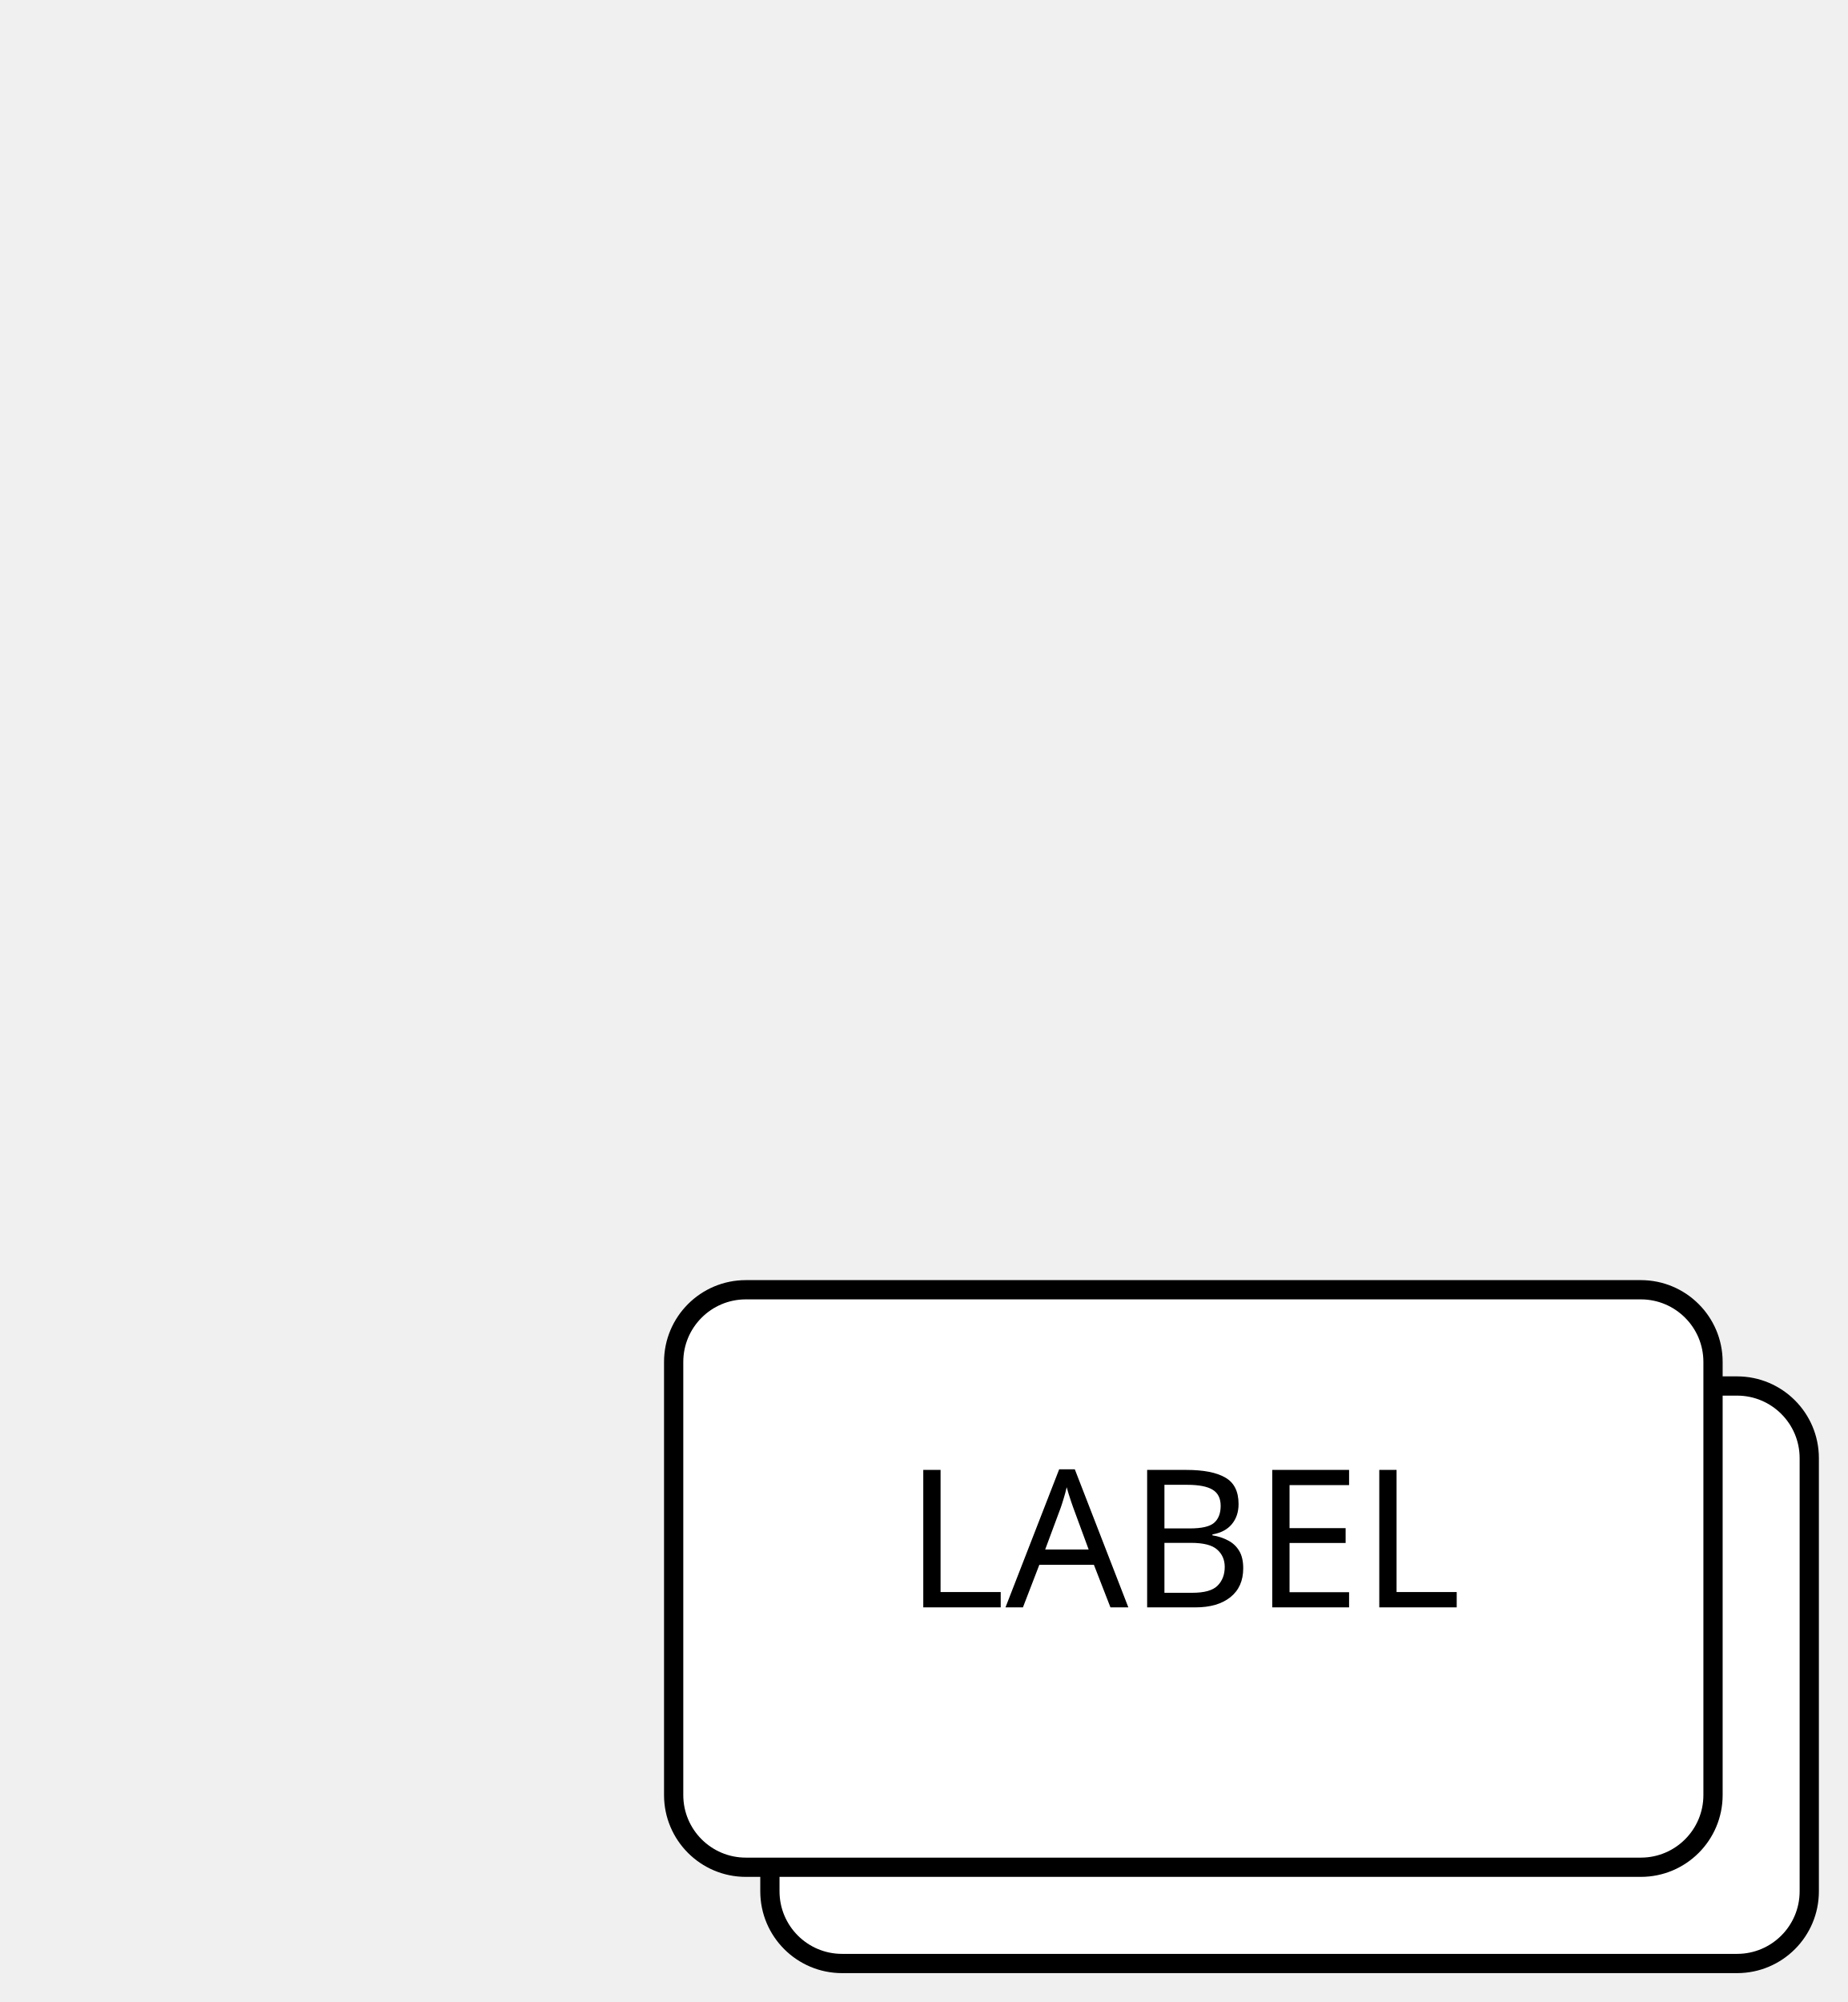
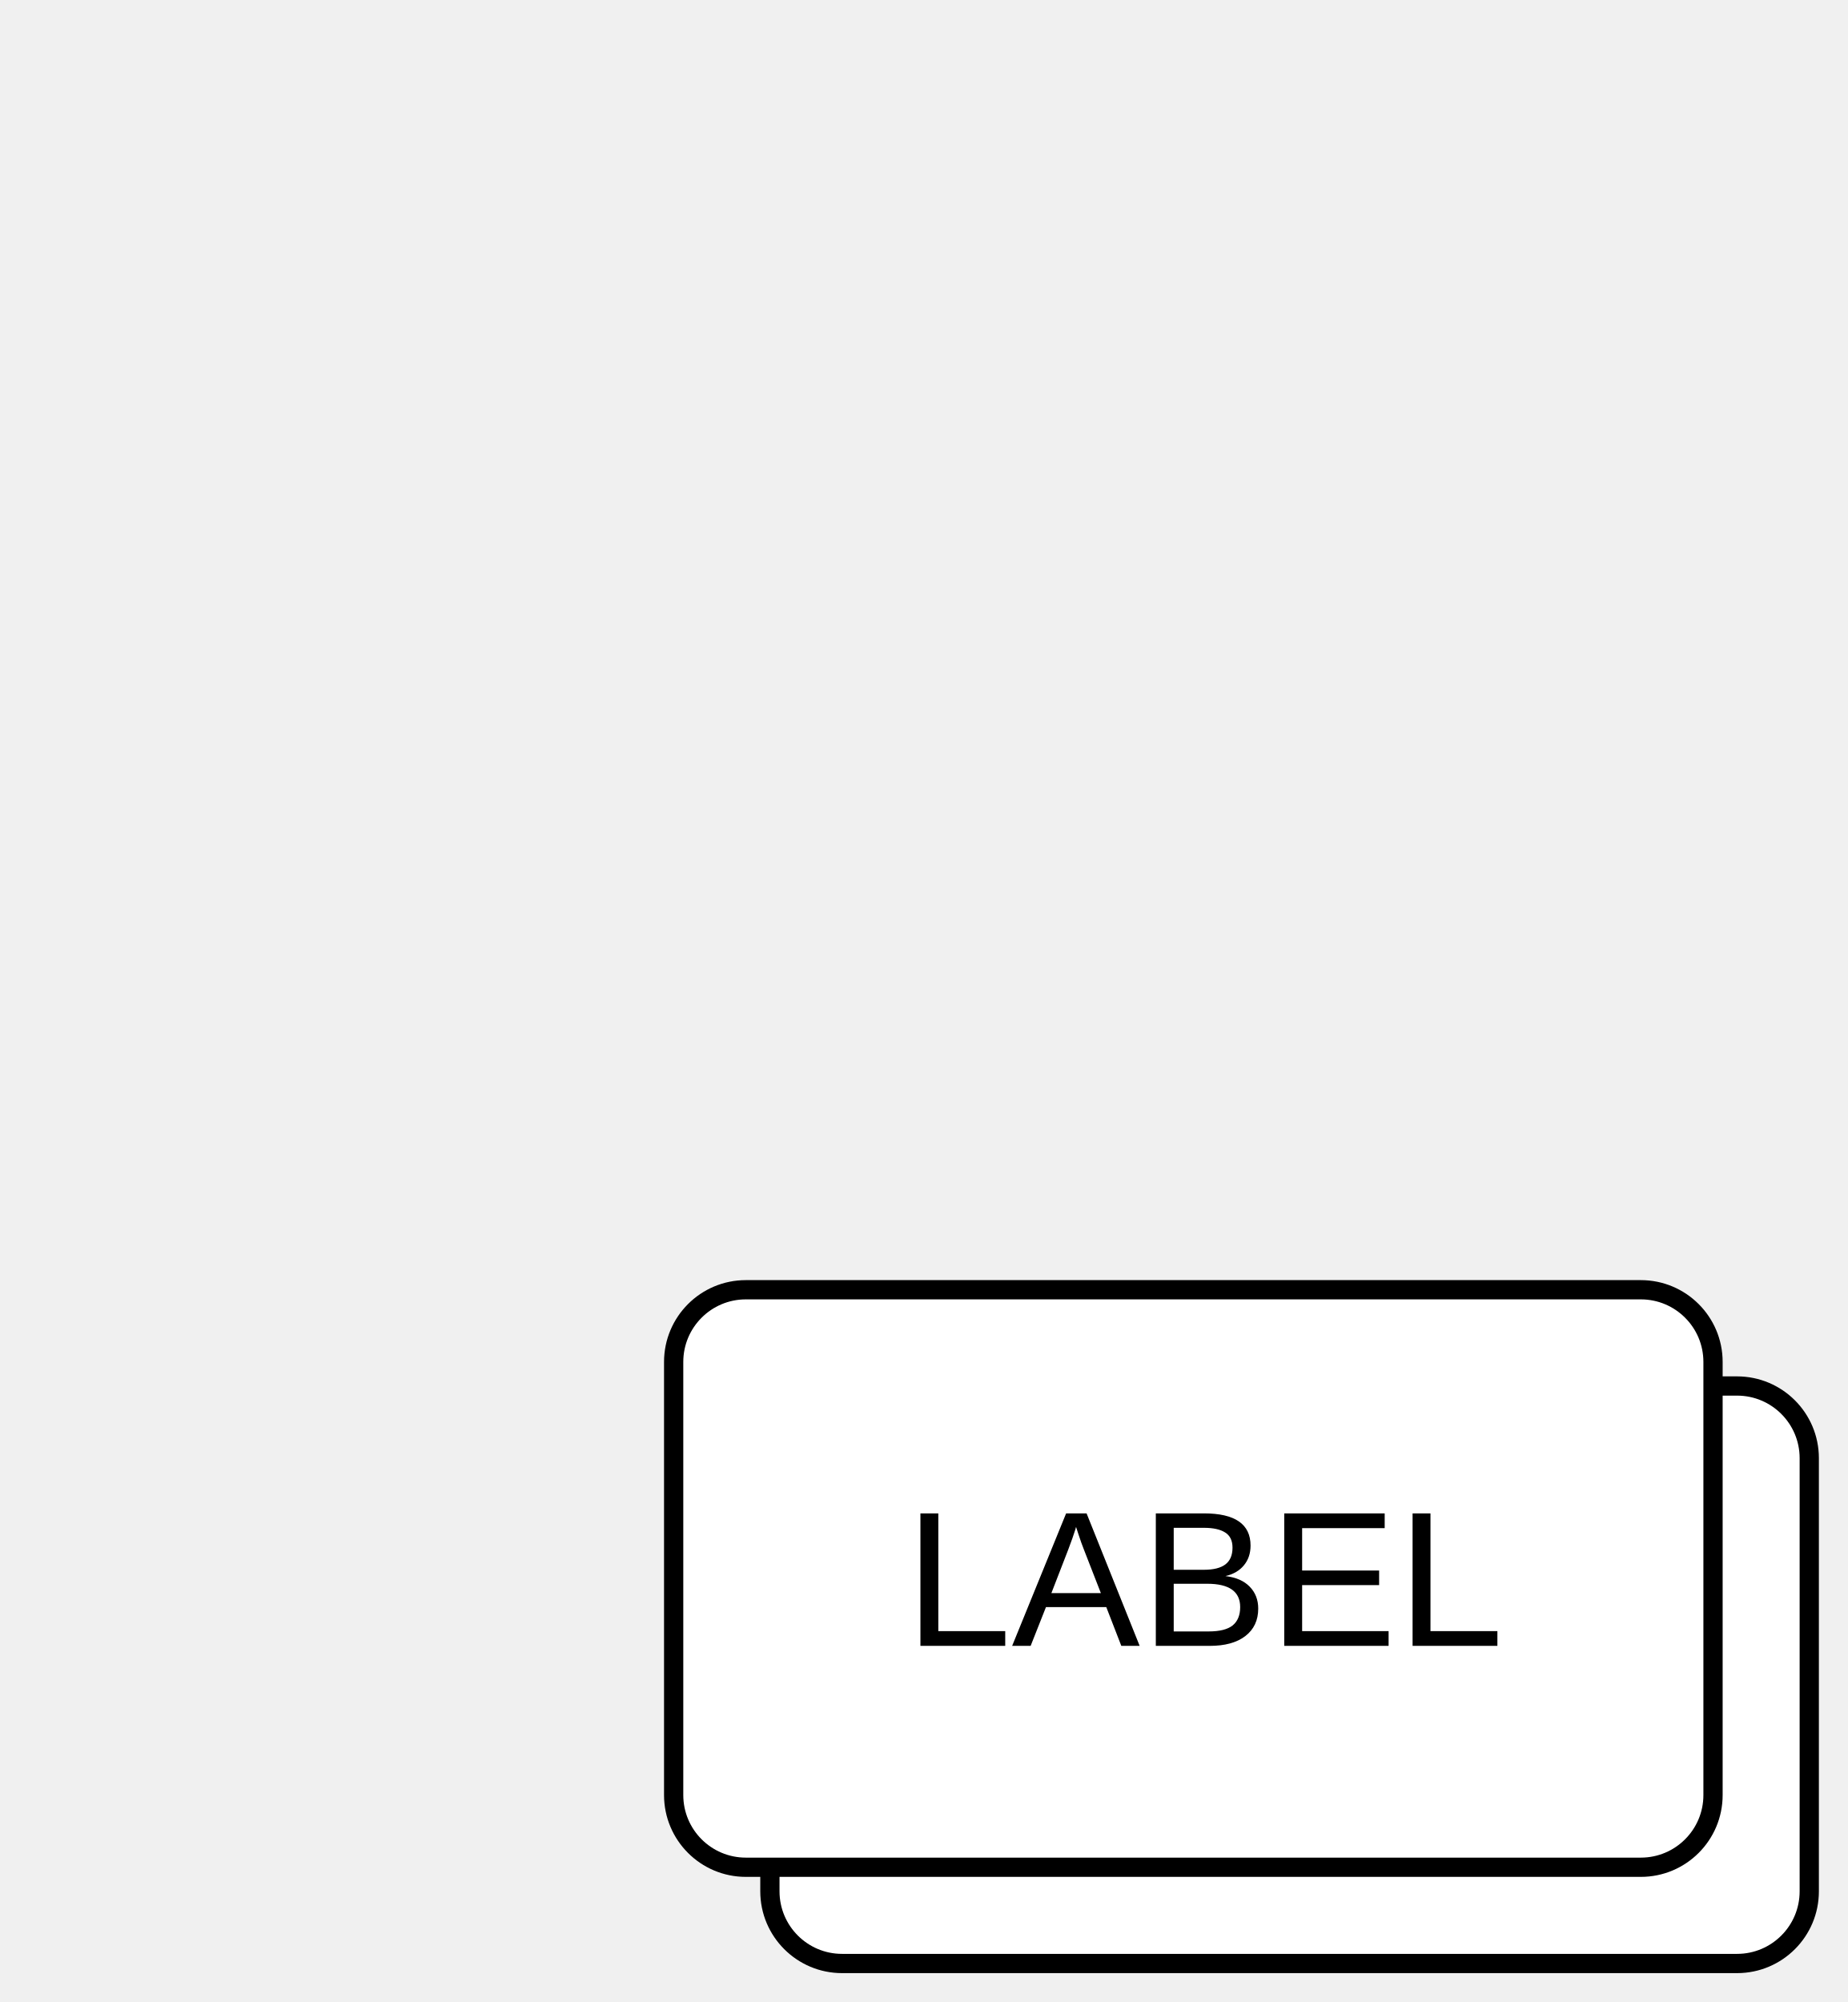
<svg xmlns="http://www.w3.org/2000/svg" fill-opacity="1" color-rendering="auto" color-interpolation="auto" text-rendering="auto" stroke="black" stroke-linecap="square" width="192" stroke-miterlimit="10" shape-rendering="auto" stroke-opacity="1" fill="black" stroke-dasharray="none" font-weight="normal" stroke-width="1" height="208" font-family="'Dialog'" font-style="normal" stroke-linejoin="miter" font-size="12px" stroke-dashoffset="0" image-rendering="auto">
  <defs id="genericDefs" />
  <g>
    <defs id="defs1">
      <clipPath clipPathUnits="userSpaceOnUse" id="clipPath1">
-         <path d="M0 0 L292 0 L292 308 L0 308 L0 0 Z" />
+         <path d="M0 0 L793 0 L793 485 L0 485 L0 0 Z" />
      </clipPath>
      <clipPath clipPathUnits="userSpaceOnUse" id="clipPath2">
        <path d="M0 0 L0 75 L123 75 L123 0 Z" />
      </clipPath>
      <clipPath clipPathUnits="userSpaceOnUse" id="clipPath3">
-         <path d="M0 0 L0 28 L72 28 L72 0 Z" />
+         <path d="M0 0 L0 27 L72 27 L72 0 Z" />
      </clipPath>
      <clipPath clipPathUnits="userSpaceOnUse" id="clipPath4">
-         <path d="M0 0 L0 27 L71 27 L71 0 Z" />
+         <path d="M0 0 L0 26 L71 26 L71 0 Z" />
      </clipPath>
    </defs>
    <g stroke-linecap="round" transform="translate(69,133)" fill="white" text-rendering="optimizeLegibility" image-rendering="optimizeQuality" font-family="sans-serif" stroke-linejoin="round" stroke="white" stroke-width="2">
      <path d="M11 18.5 L11 63.5 C11 67.642 14.358 71 18.5 71 L111.5 71 C115.642 71 119 67.642 119 63.5 L119 18.5 C119 14.358 115.642 11 111.5 11 L18.5 11 C14.358 11 11 14.358 11 18.5 Z" stroke="none" clip-path="url(#clipPath2)" />
      <path fill="none" d="M11 18.5 L11 63.5 C11 67.642 14.358 71 18.5 71 L111.5 71 C115.642 71 119 67.642 119 63.5 L119 18.5 C119 14.358 115.642 11 111.5 11 L18.5 11 C14.358 11 11 14.358 11 18.5 Z" clip-path="url(#clipPath2)" stroke="black" />
      <path d="M1 8.5 L1 53.5 C1 57.642 4.358 61 8.5 61 L101.5 61 C105.642 61 109 57.642 109 53.5 L109 8.5 C109 4.358 105.642 1 101.5 1 L8.5 1 C4.358 1 1 4.358 1 8.5 Z" clip-path="url(#clipPath2)" stroke="none" />
      <path fill="none" d="M1 8.5 L1 53.5 C1 57.642 4.358 61 8.5 61 L101.5 61 C105.642 61 109 57.642 109 53.5 L109 8.5 C109 4.358 105.642 1 101.5 1 L8.5 1 C4.358 1 1 4.358 1 8.5 Z" clip-path="url(#clipPath2)" stroke="black" />
    </g>
-     <g text-rendering="optimizeLegibility" font-size="20px" transform="translate(89,151)" image-rendering="optimizeQuality">
-       <text x="5" xml:space="preserve" y="16" clip-path="url(#clipPath4)" stroke="none">LABEL</text>
+     <g text-rendering="optimizeLegibility" font-size="20px" font-family="'Arial'" transform="translate(89,151)" image-rendering="optimizeQuality">
+       <text x="5" xml:space="preserve" y="20" clip-path="url(#clipPath4)" stroke="none">LABEL</text>
    </g>
  </g>
</svg>
